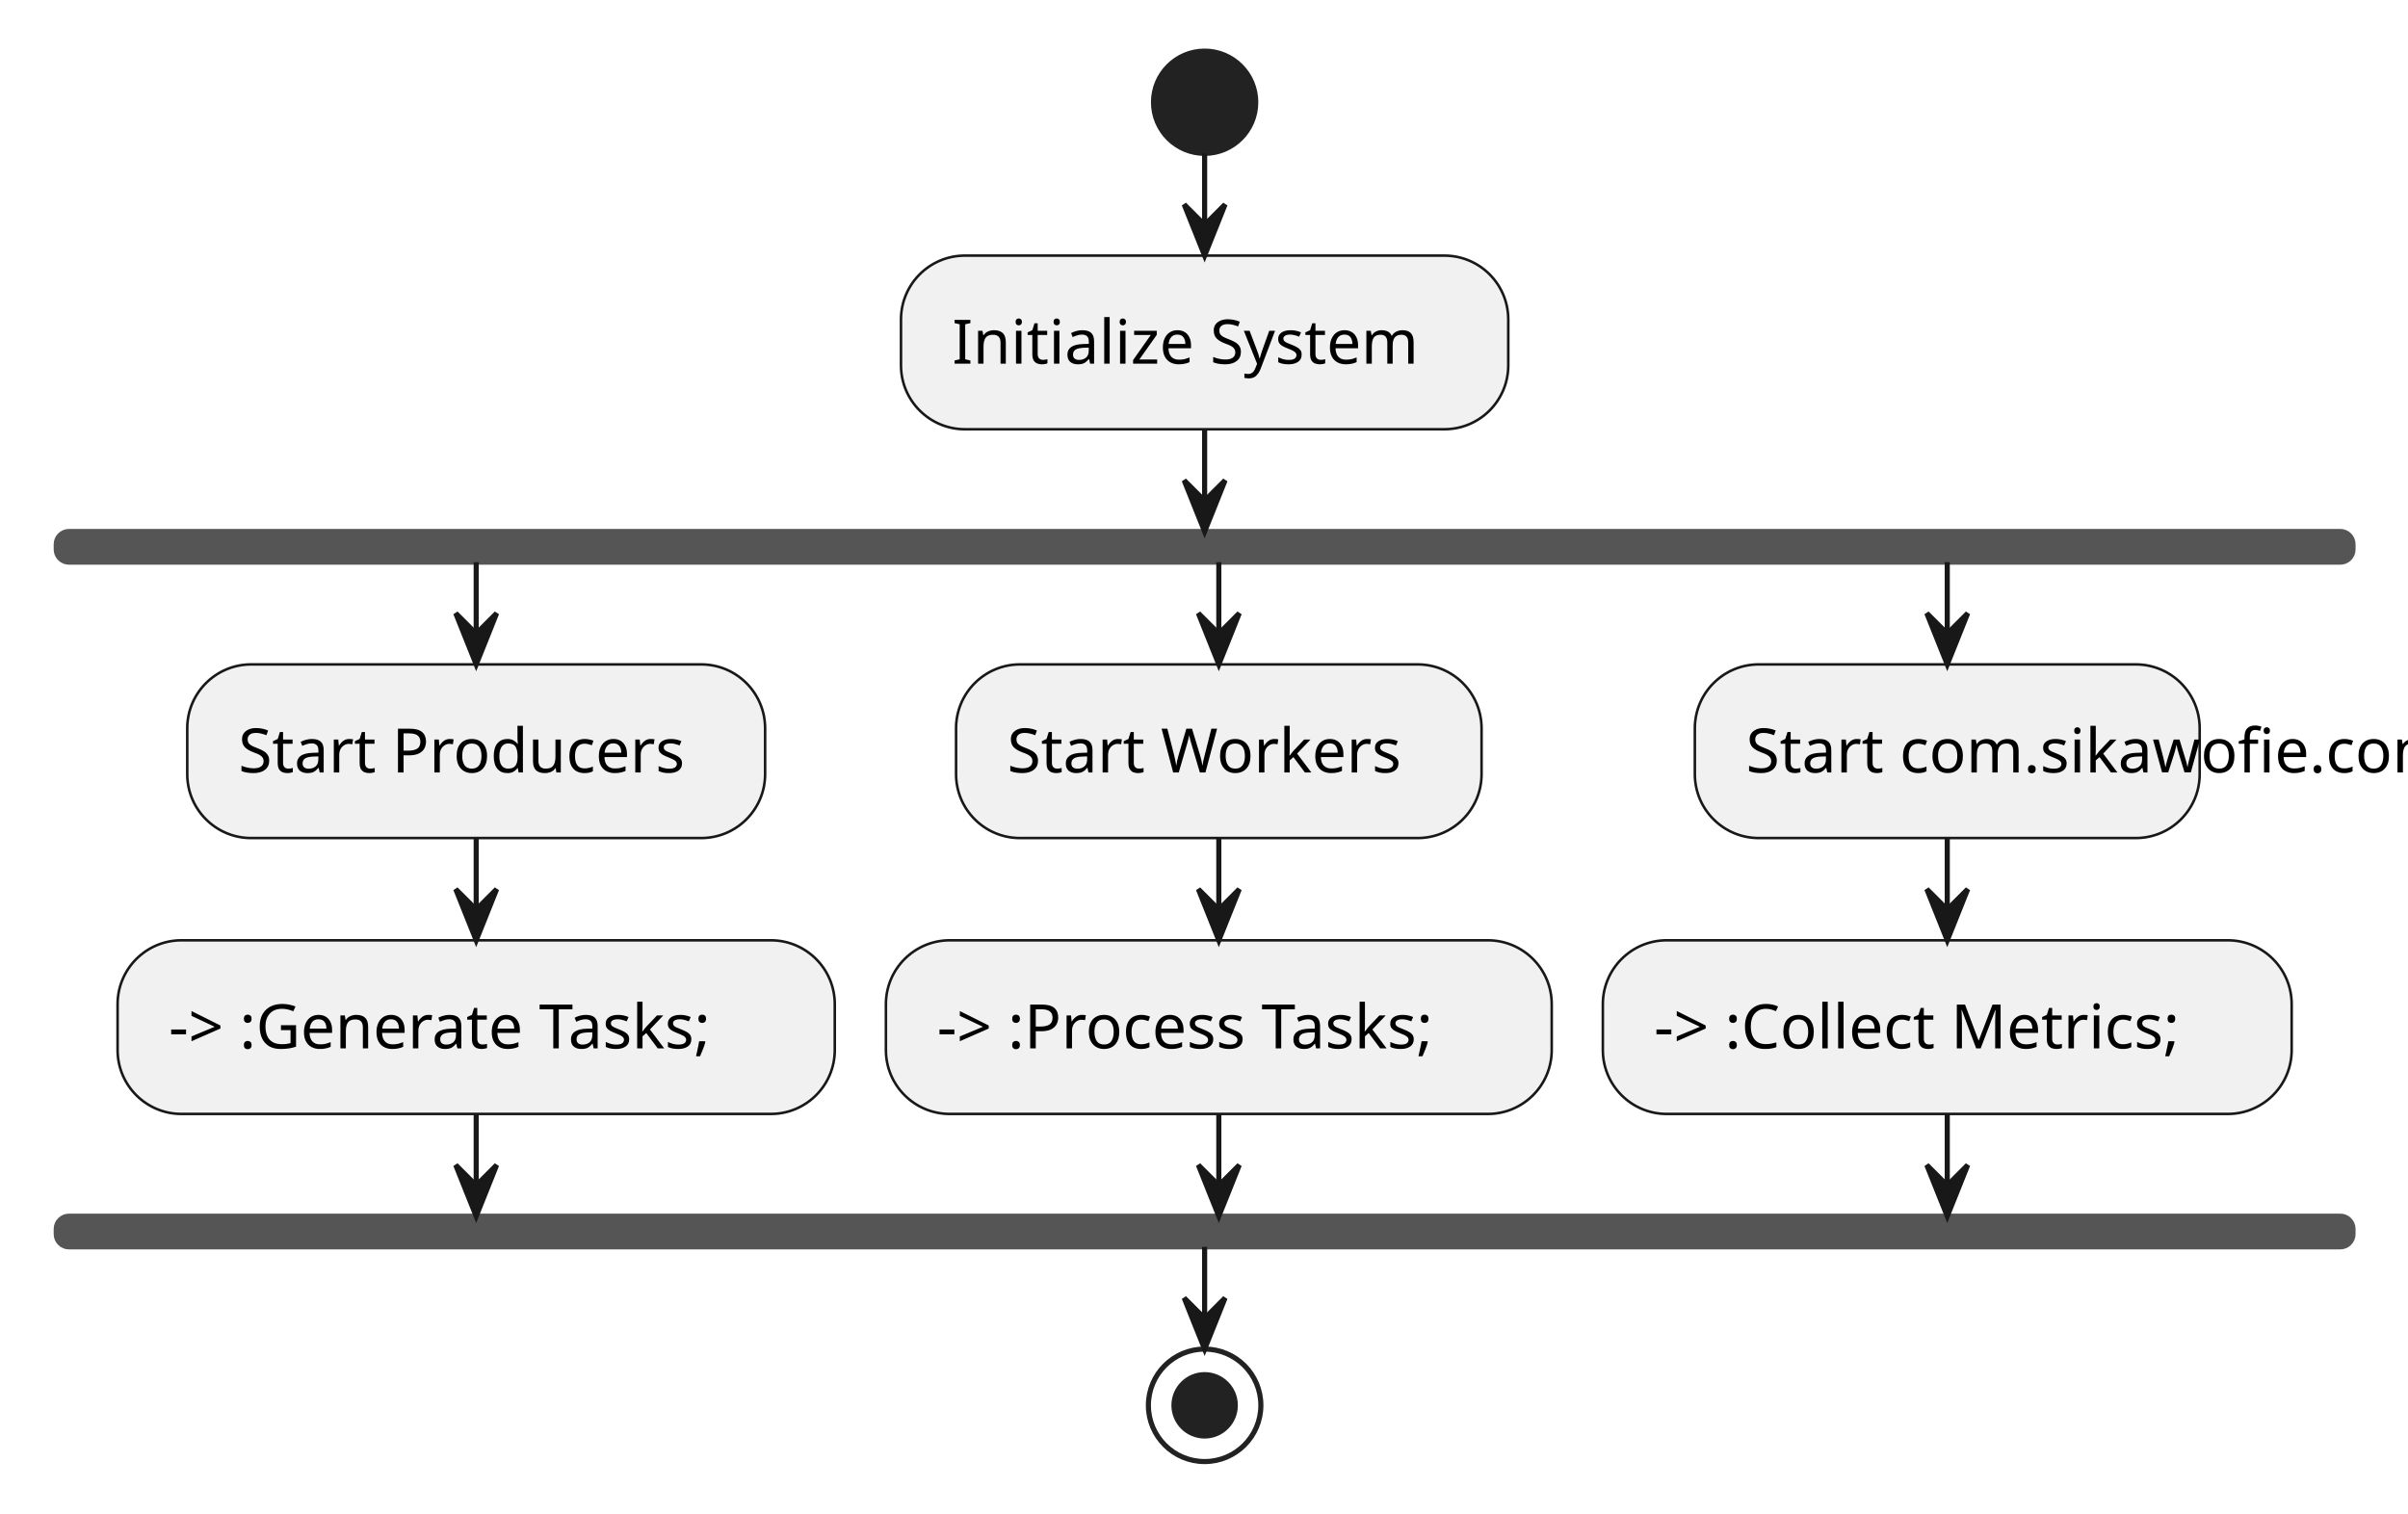
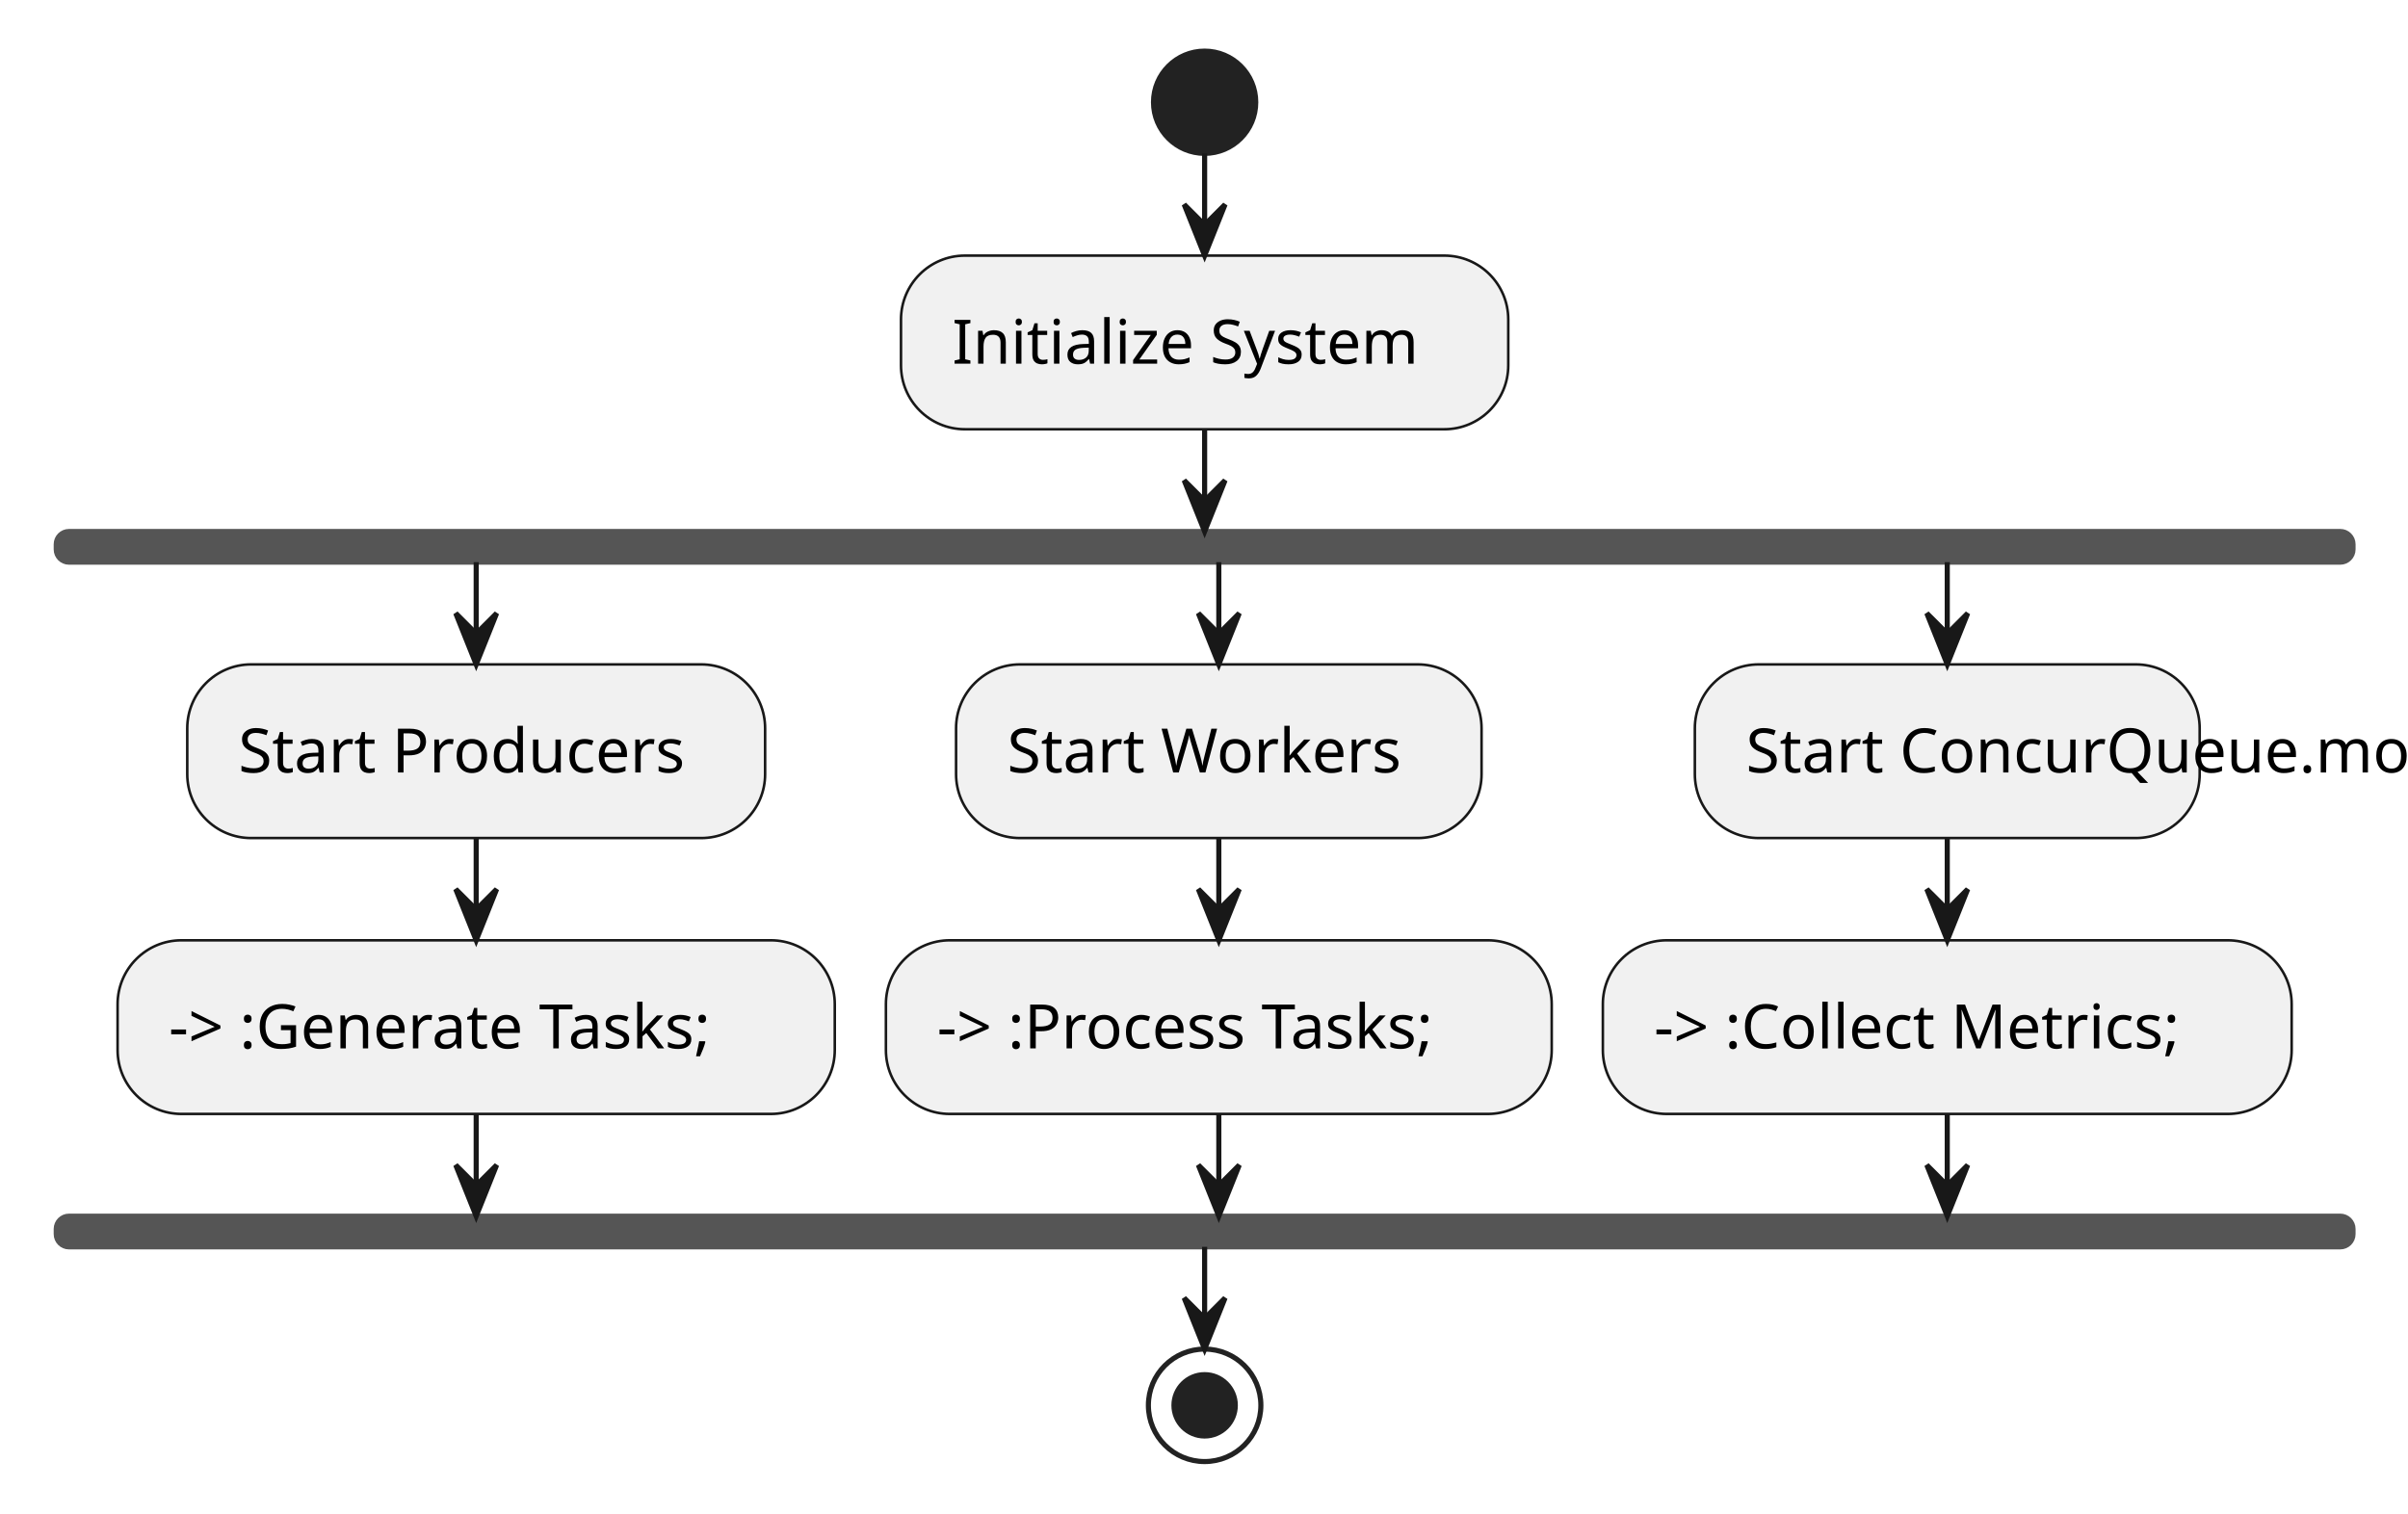
<svg xmlns="http://www.w3.org/2000/svg" contentStyleType="text/css" data-diagram-type="ACTIVITY" height="296px" preserveAspectRatio="none" style="width:471px;height:296px;background:#FFFFFF;" version="1.1" viewBox="0 0 471 296" width="471px" zoomAndPan="magnify">
  <defs />
  <g>
    <ellipse cx="235.623" cy="20" fill="#222222" rx="10" ry="10" style="stroke:#222222;stroke-width:1;" />
    <rect fill="#F1F1F1" height="33.969" rx="12.5" ry="12.5" style="stroke:#181818;stroke-width:0.5;" width="118.783" x="176.231" y="50" />
    <text fill="#000000" font-family="sans-serif" font-size="12" lengthAdjust="spacing" textLength="98.783" x="186.231" y="71.139">Initialize System</text>
    <rect fill="#555555" height="6" rx="2.5" ry="2.5" style="stroke:#555555;stroke-width:1;" width="449.246" x="11" y="103.969" />
    <rect fill="#F1F1F1" height="33.969" rx="12.5" ry="12.5" style="stroke:#181818;stroke-width:0.5;" width="113.029" x="36.626" y="129.969" />
    <text fill="#000000" font-family="sans-serif" font-size="12" lengthAdjust="spacing" textLength="93.029" x="46.626" y="151.107">Start Producers</text>
    <rect fill="#F1F1F1" height="33.969" rx="12.5" ry="12.5" style="stroke:#181818;stroke-width:0.5;" width="140.281" x="23" y="183.938" />
    <text fill="#000000" font-family="sans-serif" font-size="12" lengthAdjust="spacing" textLength="120.281" x="33" y="205.076">-&gt; :Generate Tasks;</text>
    <rect fill="#F1F1F1" height="33.969" rx="12.5" ry="12.5" style="stroke:#181818;stroke-width:0.5;" width="102.787" x="187.004" y="129.969" />
    <text fill="#000000" font-family="sans-serif" font-size="12" lengthAdjust="spacing" textLength="82.787" x="197.004" y="151.107">Start Workers</text>
    <rect fill="#F1F1F1" height="33.969" rx="12.5" ry="12.5" style="stroke:#181818;stroke-width:0.5;" width="130.232" x="173.281" y="183.938" />
    <text fill="#000000" font-family="sans-serif" font-size="12" lengthAdjust="spacing" textLength="110.232" x="183.281" y="205.076">-&gt; :Process Tasks;</text>
    <rect fill="#F1F1F1" height="33.969" rx="12.5" ry="12.5" style="stroke:#181818;stroke-width:0.5;" width="98.744" x="331.508" y="129.969" />
    <text fill="#000000" font-family="sans-serif" font-size="12" lengthAdjust="spacing" textLength="78.744" x="341.508" y="151.107">Start
-     com.sikawofie.concurqueue.monitor.Monitor</text>
+     ConcurQueue.monitor.Monitor</text>
    <rect fill="#F1F1F1" height="33.969" rx="12.5" ry="12.5" style="stroke:#181818;stroke-width:0.5;" width="134.732" x="313.514" y="183.938" />
    <text fill="#000000" font-family="sans-serif" font-size="12" lengthAdjust="spacing" textLength="114.732" x="323.514" y="205.076">-&gt; :Collect Metrics;</text>
    <rect fill="#555555" height="6" rx="2.5" ry="2.5" style="stroke:#555555;stroke-width:1;" width="449.246" x="11" y="237.906" />
    <ellipse cx="235.623" cy="274.906" fill="none" rx="11" ry="11" style="stroke:#222222;stroke-width:1;" />
    <ellipse cx="235.623" cy="274.906" fill="#222222" rx="6" ry="6" style="stroke:#222222;stroke-width:1;" />
    <line style="stroke:#181818;stroke-width:1;" x1="235.623" x2="235.623" y1="30" y2="50" />
    <polygon fill="#181818" points="231.623,40,235.623,50,239.623,40,235.623,44" style="stroke:#181818;stroke-width:1;" />
    <line style="stroke:#181818;stroke-width:1;" x1="93.141" x2="93.141" y1="163.938" y2="183.938" />
    <polygon fill="#181818" points="89.141,173.938,93.141,183.938,97.141,173.938,93.141,177.938" style="stroke:#181818;stroke-width:1;" />
    <line style="stroke:#181818;stroke-width:1;" x1="238.398" x2="238.398" y1="163.938" y2="183.938" />
    <polygon fill="#181818" points="234.398,173.938,238.398,183.938,242.398,173.938,238.398,177.938" style="stroke:#181818;stroke-width:1;" />
    <line style="stroke:#181818;stroke-width:1;" x1="380.88" x2="380.88" y1="163.938" y2="183.938" />
    <polygon fill="#181818" points="376.88,173.938,380.88,183.938,384.88,173.938,380.88,177.938" style="stroke:#181818;stroke-width:1;" />
    <line style="stroke:#181818;stroke-width:1;" x1="93.141" x2="93.141" y1="109.969" y2="129.969" />
    <polygon fill="#181818" points="89.141,119.969,93.141,129.969,97.141,119.969,93.141,123.969" style="stroke:#181818;stroke-width:1;" />
    <line style="stroke:#181818;stroke-width:1;" x1="238.398" x2="238.398" y1="109.969" y2="129.969" />
    <polygon fill="#181818" points="234.398,119.969,238.398,129.969,242.398,119.969,238.398,123.969" style="stroke:#181818;stroke-width:1;" />
    <line style="stroke:#181818;stroke-width:1;" x1="380.88" x2="380.88" y1="109.969" y2="129.969" />
    <polygon fill="#181818" points="376.88,119.969,380.88,129.969,384.88,119.969,380.88,123.969" style="stroke:#181818;stroke-width:1;" />
    <line style="stroke:#181818;stroke-width:1;" x1="93.141" x2="93.141" y1="217.906" y2="237.906" />
    <polygon fill="#181818" points="89.141,227.906,93.141,237.906,97.141,227.906,93.141,231.906" style="stroke:#181818;stroke-width:1;" />
    <line style="stroke:#181818;stroke-width:1;" x1="238.398" x2="238.398" y1="217.906" y2="237.906" />
    <polygon fill="#181818" points="234.398,227.906,238.398,237.906,242.398,227.906,238.398,231.906" style="stroke:#181818;stroke-width:1;" />
    <line style="stroke:#181818;stroke-width:1;" x1="380.88" x2="380.88" y1="217.906" y2="237.906" />
    <polygon fill="#181818" points="376.88,227.906,380.88,237.906,384.88,227.906,380.88,231.906" style="stroke:#181818;stroke-width:1;" />
    <line style="stroke:#181818;stroke-width:1;" x1="235.623" x2="235.623" y1="83.969" y2="103.969" />
    <polygon fill="#181818" points="231.623,93.969,235.623,103.969,239.623,93.969,235.623,97.969" style="stroke:#181818;stroke-width:1;" />
    <line style="stroke:#181818;stroke-width:1;" x1="235.623" x2="235.623" y1="243.906" y2="263.906" />
    <polygon fill="#181818" points="231.623,253.906,235.623,263.906,239.623,253.906,235.623,257.906" style="stroke:#181818;stroke-width:1;" />
  </g>
</svg>
